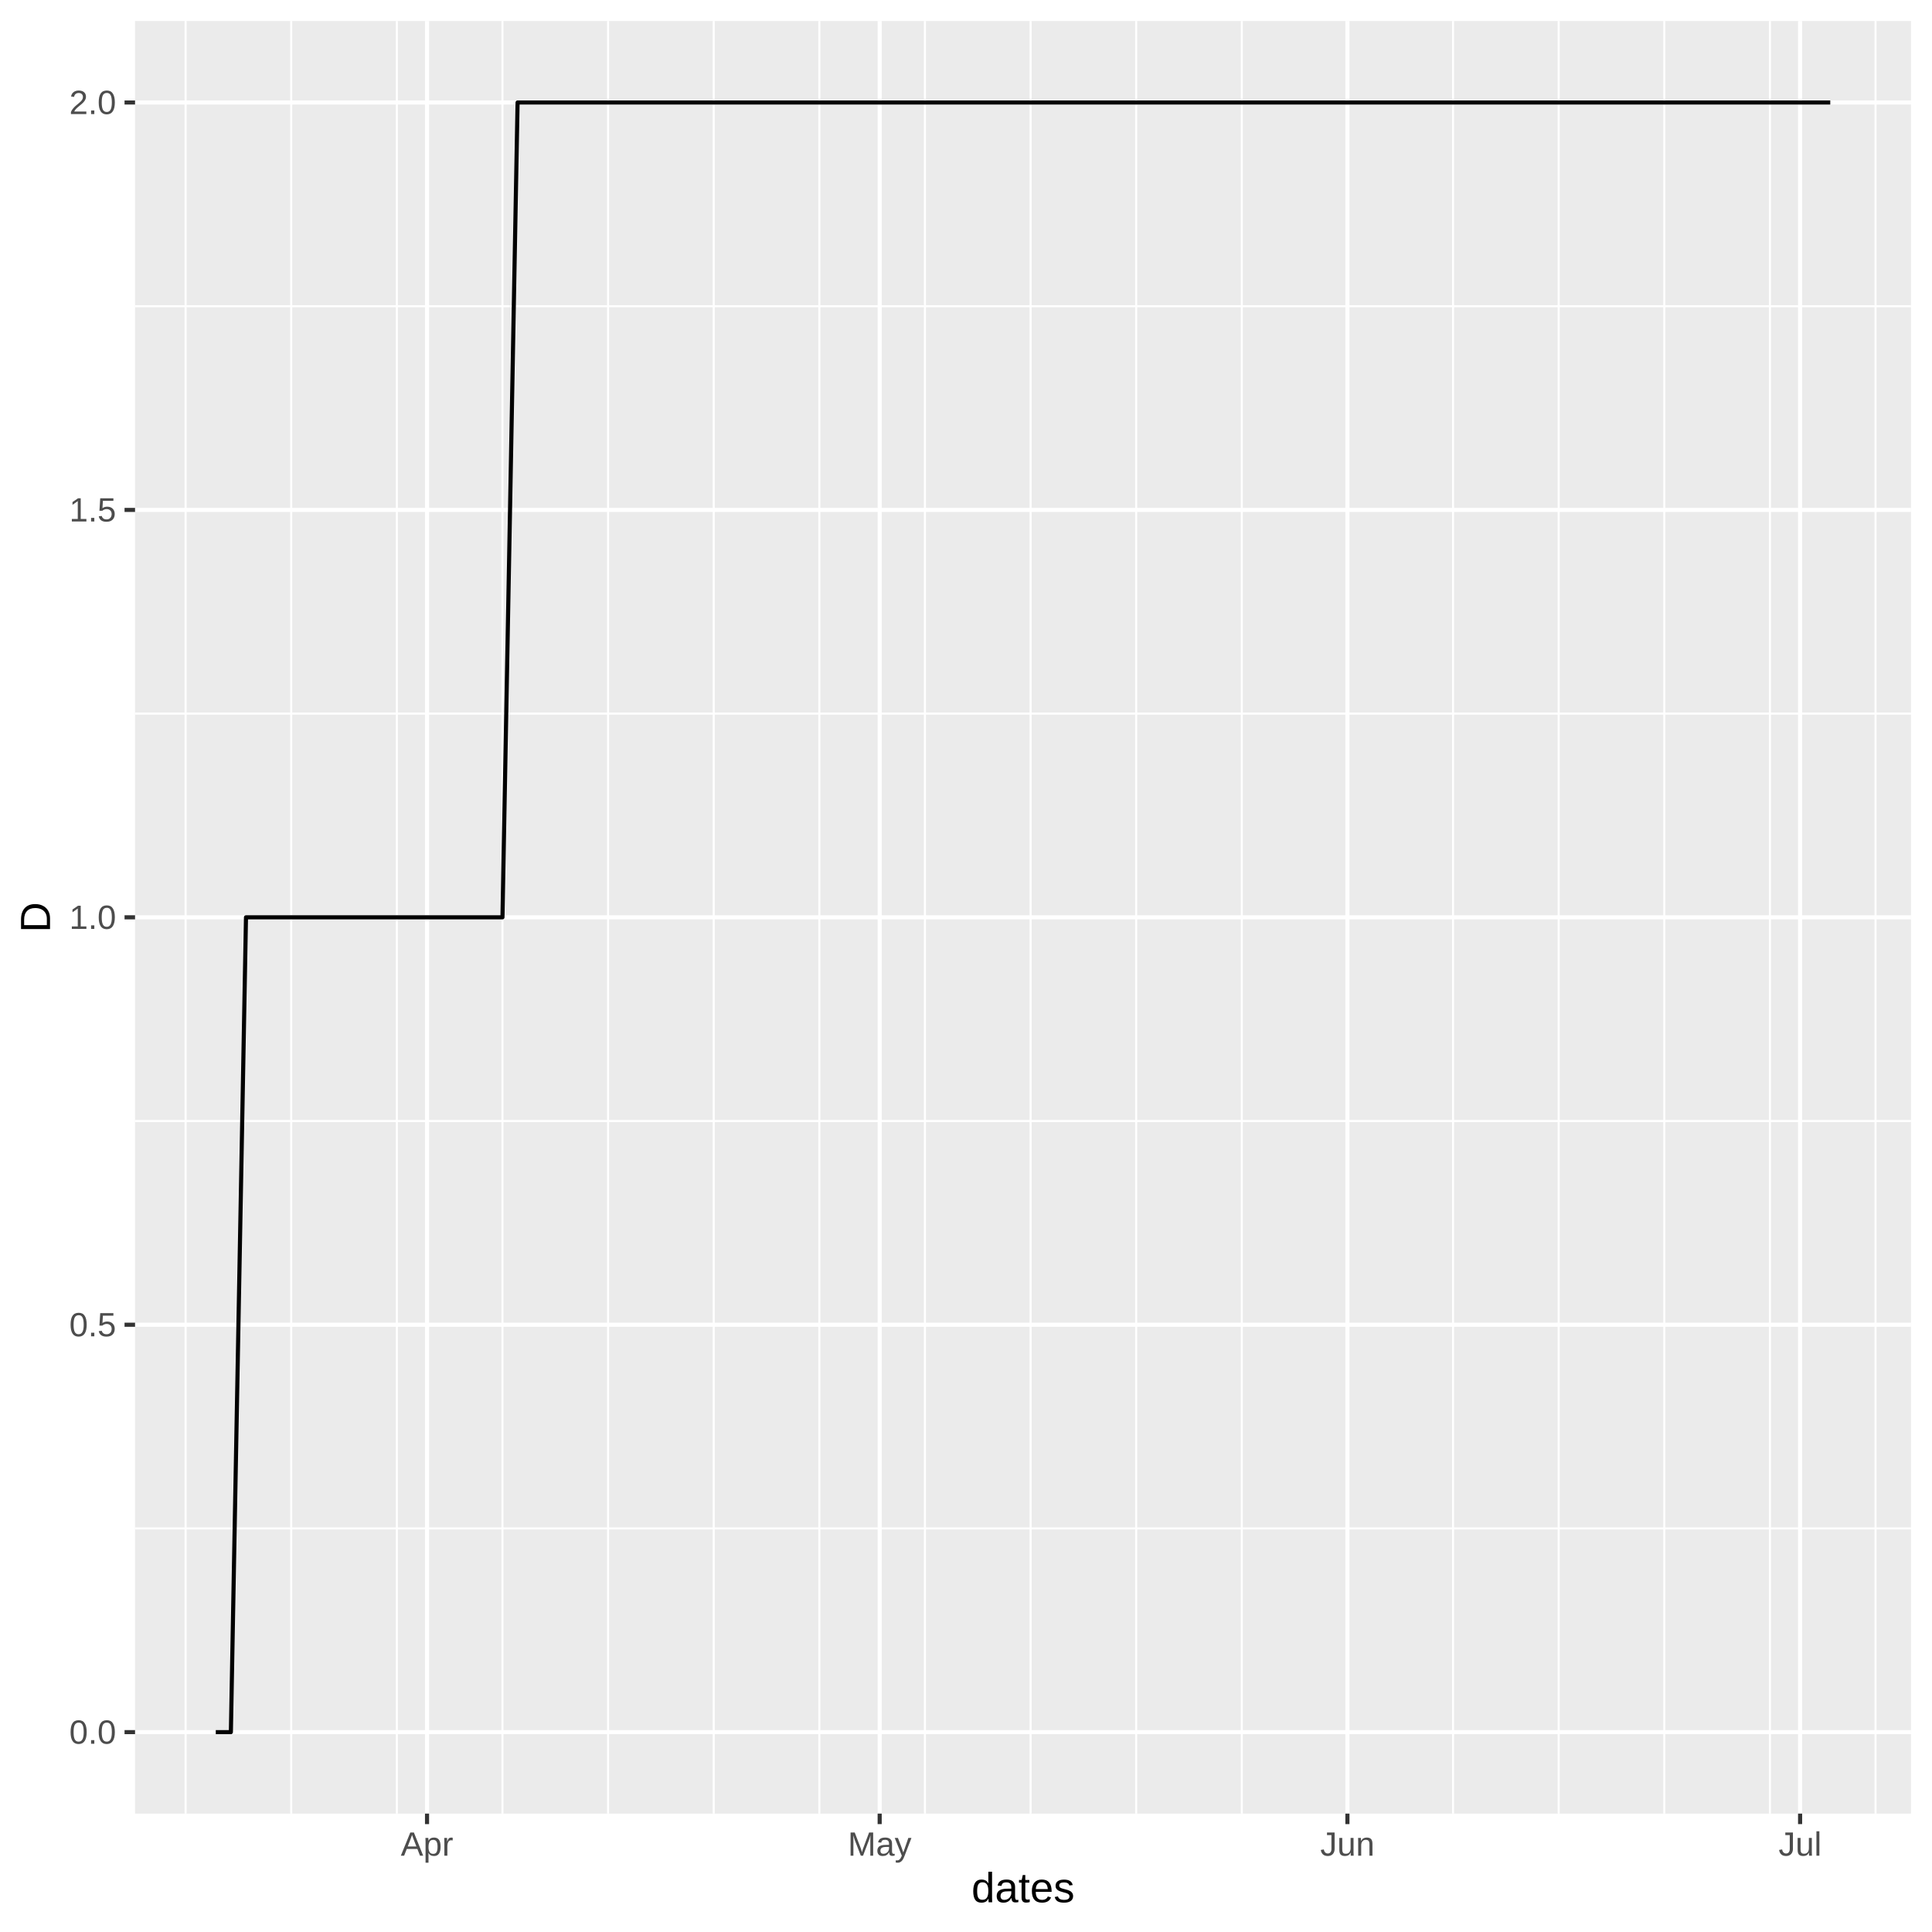
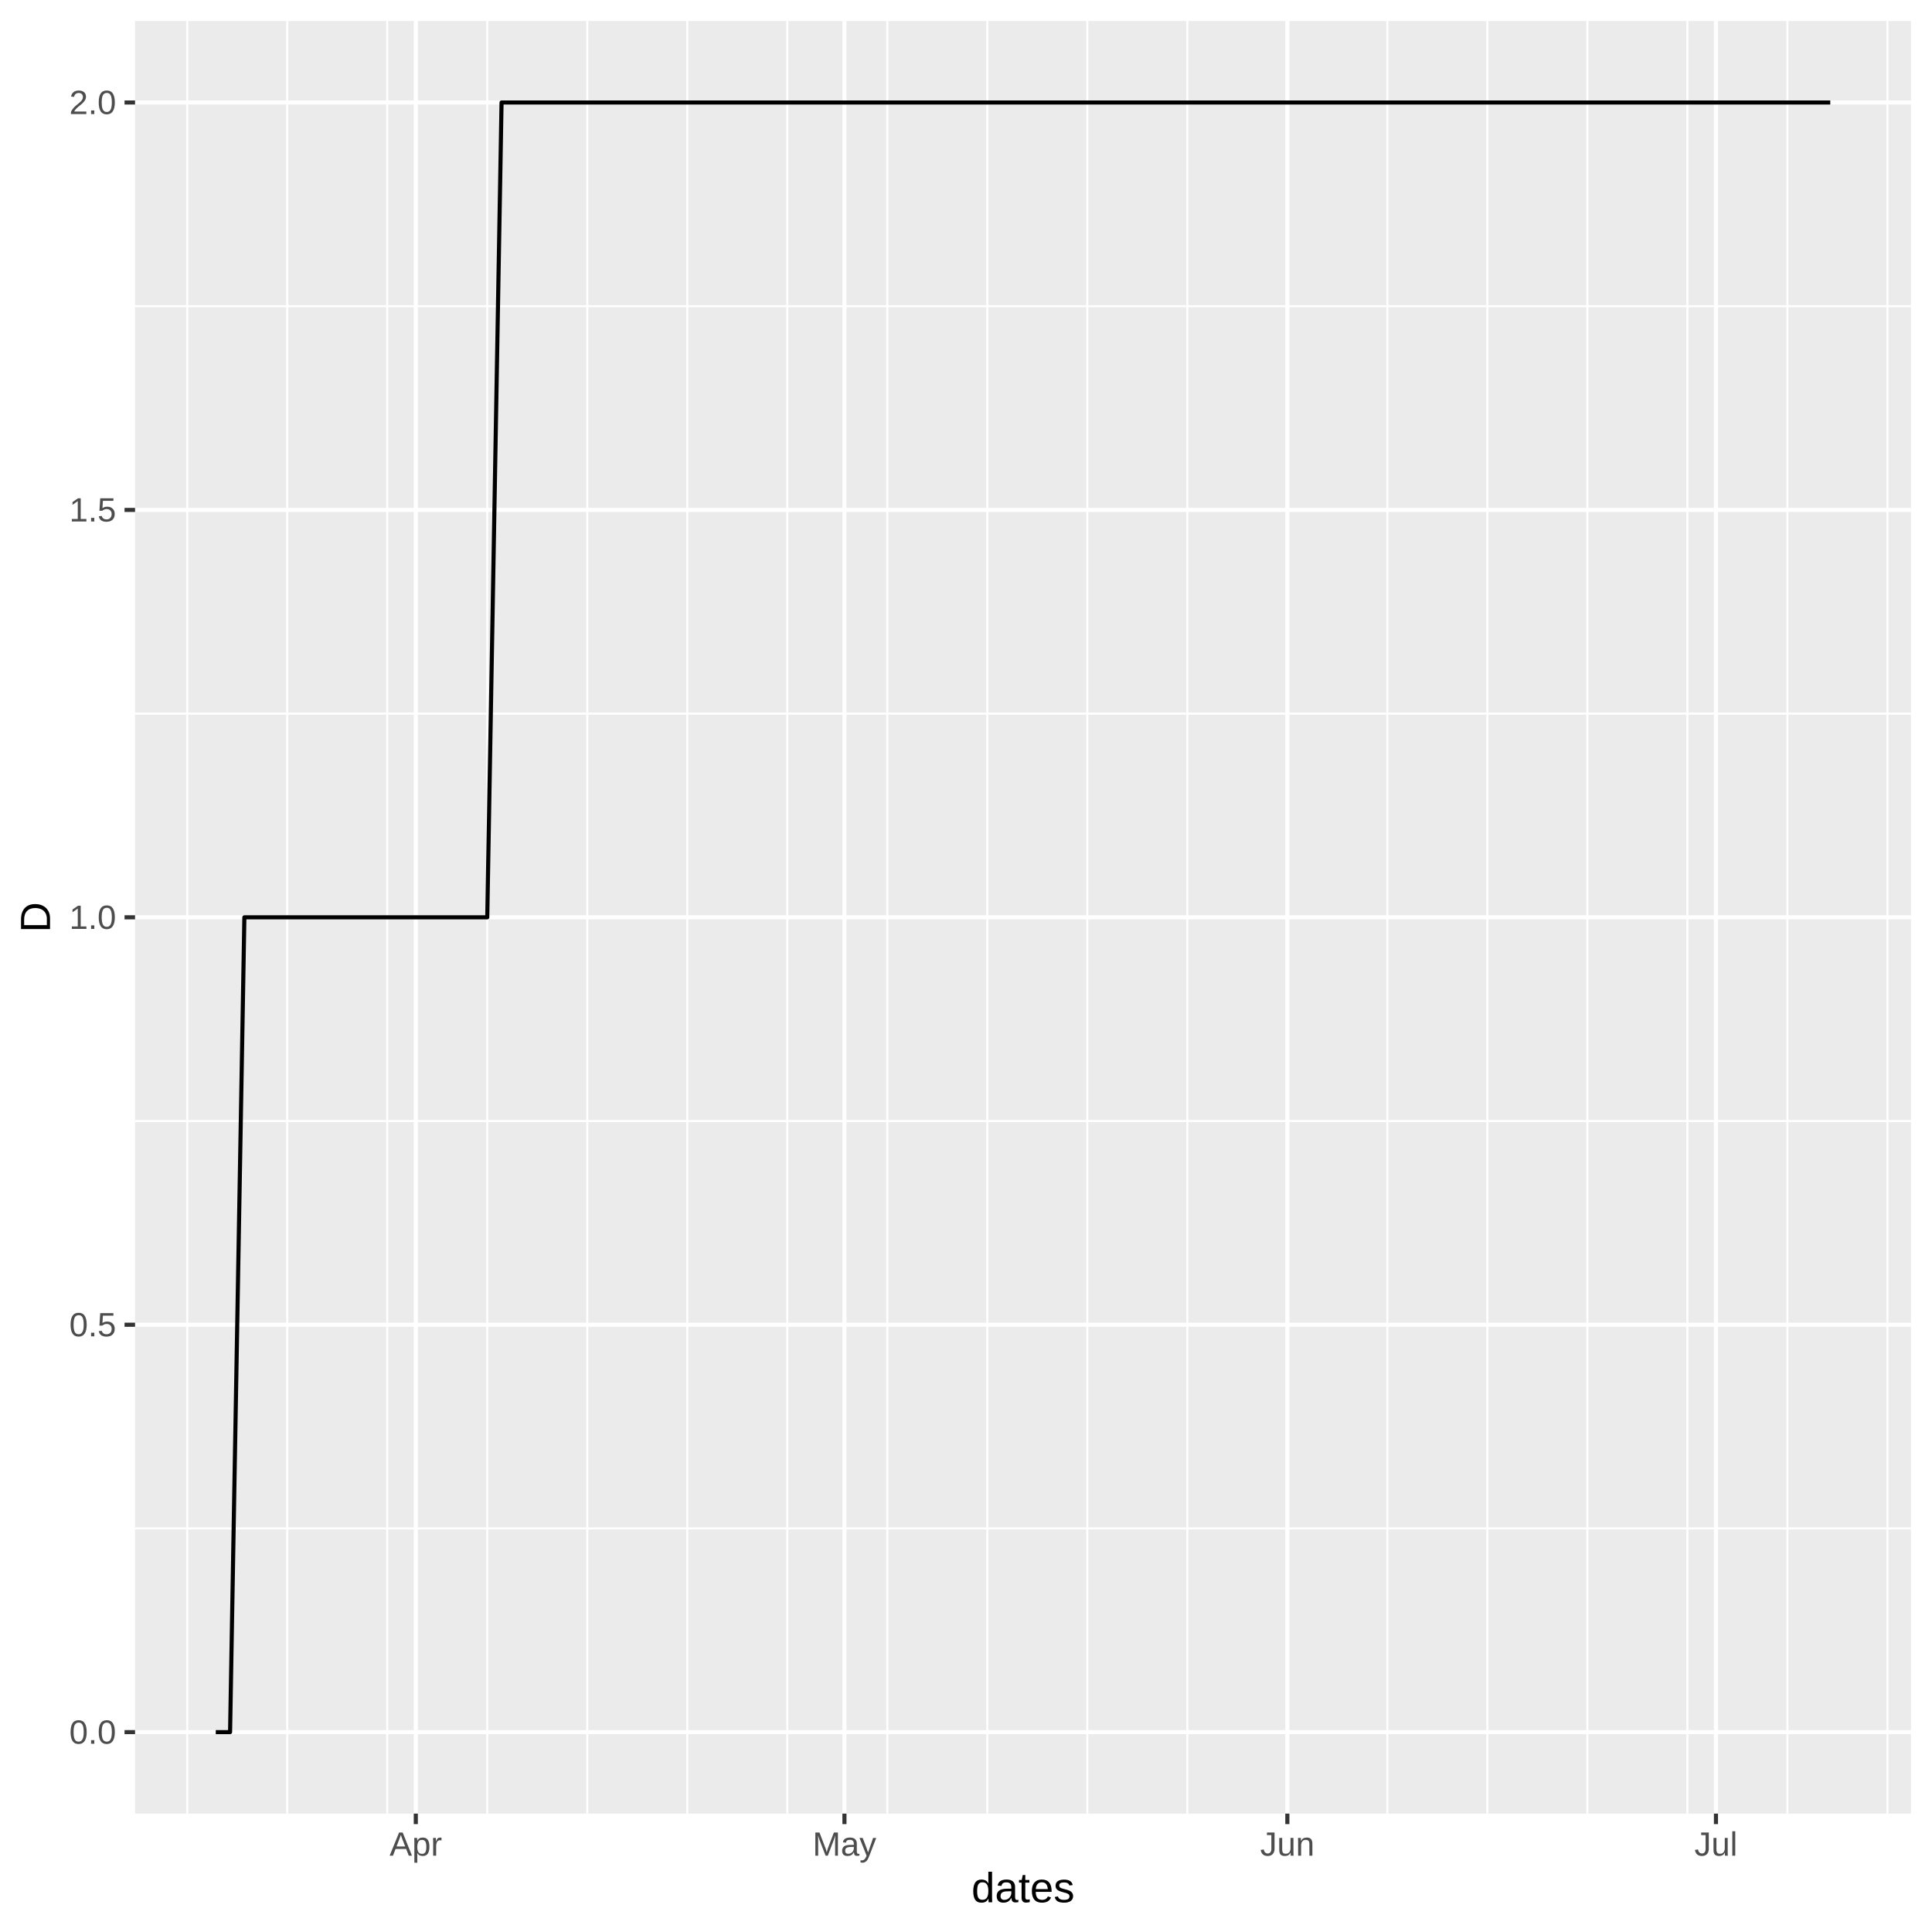
<svg xmlns="http://www.w3.org/2000/svg" viewBox="0 0 504.00 504.00">
  <defs>
    <style type="text/css">
    line, polyline, polygon, path, rect, circle {
      fill: none;
      stroke: #000000;
      stroke-linecap: round;
      stroke-linejoin: round;
      stroke-miterlimit: 10.00;
    }
  </style>
  </defs>
  <rect width="100%" height="100%" style="stroke: none; fill: #FFFFFF;" />
  <rect x="0.00" y="0.00" width="504.00" height="504.00" style="stroke-width: 1.07; stroke: #FFFFFF; fill: #FFFFFF;" />
  <defs>
    <clipPath id="cpMzUuMjN8NDk4LjUyfDQ3My4xMnw1LjQ4">
      <rect x="35.23" y="5.48" width="463.29" height="467.64" />
    </clipPath>
  </defs>
  <rect x="35.23" y="5.48" width="463.29" height="467.64" style="stroke-width: 1.07; stroke: none; fill: #EBEBEB;" clip-path="url(#cpMzUuMjN8NDk4LjUyfDQ3My4xMnw1LjQ4)" />
  <polyline points="35.23,398.72 498.52,398.72 " style="stroke-width: 0.53; stroke: #FFFFFF; stroke-linecap: butt;" clip-path="url(#cpMzUuMjN8NDk4LjUyfDQ3My4xMnw1LjQ4)" />
  <polyline points="35.23,292.44 498.52,292.44 " style="stroke-width: 0.53; stroke: #FFFFFF; stroke-linecap: butt;" clip-path="url(#cpMzUuMjN8NDk4LjUyfDQ3My4xMnw1LjQ4)" />
  <polyline points="35.23,186.16 498.52,186.16 " style="stroke-width: 0.53; stroke: #FFFFFF; stroke-linecap: butt;" clip-path="url(#cpMzUuMjN8NDk4LjUyfDQ3My4xMnw1LjQ4)" />
  <polyline points="35.23,79.88 498.52,79.88 " style="stroke-width: 0.53; stroke: #FFFFFF; stroke-linecap: butt;" clip-path="url(#cpMzUuMjN8NDk4LjUyfDQ3My4xMnw1LjQ4)" />
-   <polyline points="48.42,473.12 48.42,5.48 " style="stroke-width: 0.53; stroke: #FFFFFF; stroke-linecap: butt;" clip-path="url(#cpMzUuMjN8NDk4LjUyfDQ3My4xMnw1LjQ4)" />
-   <polyline points="75.97,473.12 75.97,5.48 " style="stroke-width: 0.53; stroke: #FFFFFF; stroke-linecap: butt;" clip-path="url(#cpMzUuMjN8NDk4LjUyfDQ3My4xMnw1LjQ4)" />
-   <polyline points="103.53,473.12 103.53,5.48 " style="stroke-width: 0.53; stroke: #FFFFFF; stroke-linecap: butt;" clip-path="url(#cpMzUuMjN8NDk4LjUyfDQ3My4xMnw1LjQ4)" />
-   <polyline points="131.08,473.12 131.08,5.48 " style="stroke-width: 0.53; stroke: #FFFFFF; stroke-linecap: butt;" clip-path="url(#cpMzUuMjN8NDk4LjUyfDQ3My4xMnw1LjQ4)" />
-   <polyline points="158.63,473.12 158.63,5.48 " style="stroke-width: 0.53; stroke: #FFFFFF; stroke-linecap: butt;" clip-path="url(#cpMzUuMjN8NDk4LjUyfDQ3My4xMnw1LjQ4)" />
-   <polyline points="186.19,473.12 186.19,5.48 " style="stroke-width: 0.53; stroke: #FFFFFF; stroke-linecap: butt;" clip-path="url(#cpMzUuMjN8NDk4LjUyfDQ3My4xMnw1LjQ4)" />
-   <polyline points="213.74,473.12 213.74,5.48 " style="stroke-width: 0.53; stroke: #FFFFFF; stroke-linecap: butt;" clip-path="url(#cpMzUuMjN8NDk4LjUyfDQ3My4xMnw1LjQ4)" />
-   <polyline points="241.29,473.12 241.29,5.48 " style="stroke-width: 0.53; stroke: #FFFFFF; stroke-linecap: butt;" clip-path="url(#cpMzUuMjN8NDk4LjUyfDQ3My4xMnw1LjQ4)" />
-   <polyline points="268.85,473.12 268.85,5.48 " style="stroke-width: 0.53; stroke: #FFFFFF; stroke-linecap: butt;" clip-path="url(#cpMzUuMjN8NDk4LjUyfDQ3My4xMnw1LjQ4)" />
-   <polyline points="296.40,473.12 296.40,5.48 " style="stroke-width: 0.53; stroke: #FFFFFF; stroke-linecap: butt;" clip-path="url(#cpMzUuMjN8NDk4LjUyfDQ3My4xMnw1LjQ4)" />
-   <polyline points="323.95,473.12 323.95,5.48 " style="stroke-width: 0.53; stroke: #FFFFFF; stroke-linecap: butt;" clip-path="url(#cpMzUuMjN8NDk4LjUyfDQ3My4xMnw1LjQ4)" />
-   <polyline points="379.06,473.12 379.06,5.48 " style="stroke-width: 0.53; stroke: #FFFFFF; stroke-linecap: butt;" clip-path="url(#cpMzUuMjN8NDk4LjUyfDQ3My4xMnw1LjQ4)" />
-   <polyline points="406.61,473.12 406.61,5.48 " style="stroke-width: 0.53; stroke: #FFFFFF; stroke-linecap: butt;" clip-path="url(#cpMzUuMjN8NDk4LjUyfDQ3My4xMnw1LjQ4)" />
-   <polyline points="434.16,473.12 434.16,5.48 " style="stroke-width: 0.53; stroke: #FFFFFF; stroke-linecap: butt;" clip-path="url(#cpMzUuMjN8NDk4LjUyfDQ3My4xMnw1LjQ4)" />
-   <polyline points="461.72,473.12 461.72,5.48 " style="stroke-width: 0.53; stroke: #FFFFFF; stroke-linecap: butt;" clip-path="url(#cpMzUuMjN8NDk4LjUyfDQ3My4xMnw1LjQ4)" />
-   <polyline points="489.27,473.12 489.27,5.48 " style="stroke-width: 0.53; stroke: #FFFFFF; stroke-linecap: butt;" clip-path="url(#cpMzUuMjN8NDk4LjUyfDQ3My4xMnw1LjQ4)" />
+   <polyline points="48.84,473.12 48.84,5.48 " style="stroke-width: 0.53; stroke: #FFFFFF; stroke-linecap: butt;" clip-path="url(#cpMzUuMjN8NDk4LjUyfDQ3My4xMnw1LjQ4)" />
+   <polyline points="74.93,473.12 74.93,5.48 " style="stroke-width: 0.53; stroke: #FFFFFF; stroke-linecap: butt;" clip-path="url(#cpMzUuMjN8NDk4LjUyfDQ3My4xMnw1LjQ4)" />
+   <polyline points="101.02,473.12 101.02,5.48 " style="stroke-width: 0.53; stroke: #FFFFFF; stroke-linecap: butt;" clip-path="url(#cpMzUuMjN8NDk4LjUyfDQ3My4xMnw1LjQ4)" />
+   <polyline points="127.11,473.12 127.11,5.48 " style="stroke-width: 0.53; stroke: #FFFFFF; stroke-linecap: butt;" clip-path="url(#cpMzUuMjN8NDk4LjUyfDQ3My4xMnw1LjQ4)" />
+   <polyline points="153.20,473.12 153.20,5.48 " style="stroke-width: 0.53; stroke: #FFFFFF; stroke-linecap: butt;" clip-path="url(#cpMzUuMjN8NDk4LjUyfDQ3My4xMnw1LjQ4)" />
+   <polyline points="179.29,473.12 179.29,5.48 " style="stroke-width: 0.53; stroke: #FFFFFF; stroke-linecap: butt;" clip-path="url(#cpMzUuMjN8NDk4LjUyfDQ3My4xMnw1LjQ4)" />
+   <polyline points="205.38,473.12 205.38,5.48 " style="stroke-width: 0.53; stroke: #FFFFFF; stroke-linecap: butt;" clip-path="url(#cpMzUuMjN8NDk4LjUyfDQ3My4xMnw1LjQ4)" />
+   <polyline points="231.47,473.12 231.47,5.48 " style="stroke-width: 0.53; stroke: #FFFFFF; stroke-linecap: butt;" clip-path="url(#cpMzUuMjN8NDk4LjUyfDQ3My4xMnw1LjQ4)" />
+   <polyline points="257.56,473.12 257.56,5.48 " style="stroke-width: 0.53; stroke: #FFFFFF; stroke-linecap: butt;" clip-path="url(#cpMzUuMjN8NDk4LjUyfDQ3My4xMnw1LjQ4)" />
+   <polyline points="283.65,473.12 283.65,5.48 " style="stroke-width: 0.53; stroke: #FFFFFF; stroke-linecap: butt;" clip-path="url(#cpMzUuMjN8NDk4LjUyfDQ3My4xMnw1LjQ4)" />
+   <polyline points="309.74,473.12 309.74,5.48 " style="stroke-width: 0.53; stroke: #FFFFFF; stroke-linecap: butt;" clip-path="url(#cpMzUuMjN8NDk4LjUyfDQ3My4xMnw1LjQ4)" />
+   <polyline points="361.92,473.12 361.92,5.48 " style="stroke-width: 0.53; stroke: #FFFFFF; stroke-linecap: butt;" clip-path="url(#cpMzUuMjN8NDk4LjUyfDQ3My4xMnw1LjQ4)" />
+   <polyline points="388.01,473.12 388.01,5.48 " style="stroke-width: 0.53; stroke: #FFFFFF; stroke-linecap: butt;" clip-path="url(#cpMzUuMjN8NDk4LjUyfDQ3My4xMnw1LjQ4)" />
+   <polyline points="414.10,473.12 414.10,5.48 " style="stroke-width: 0.53; stroke: #FFFFFF; stroke-linecap: butt;" clip-path="url(#cpMzUuMjN8NDk4LjUyfDQ3My4xMnw1LjQ4)" />
+   <polyline points="440.19,473.12 440.19,5.48 " style="stroke-width: 0.53; stroke: #FFFFFF; stroke-linecap: butt;" clip-path="url(#cpMzUuMjN8NDk4LjUyfDQ3My4xMnw1LjQ4)" />
+   <polyline points="466.28,473.12 466.28,5.48 " style="stroke-width: 0.53; stroke: #FFFFFF; stroke-linecap: butt;" clip-path="url(#cpMzUuMjN8NDk4LjUyfDQ3My4xMnw1LjQ4)" />
+   <polyline points="492.37,473.12 492.37,5.48 " style="stroke-width: 0.53; stroke: #FFFFFF; stroke-linecap: butt;" clip-path="url(#cpMzUuMjN8NDk4LjUyfDQ3My4xMnw1LjQ4)" />
  <polyline points="35.23,451.86 498.52,451.86 " style="stroke-width: 1.07; stroke: #FFFFFF; stroke-linecap: butt;" clip-path="url(#cpMzUuMjN8NDk4LjUyfDQ3My4xMnw1LjQ4)" />
  <polyline points="35.23,345.58 498.52,345.58 " style="stroke-width: 1.07; stroke: #FFFFFF; stroke-linecap: butt;" clip-path="url(#cpMzUuMjN8NDk4LjUyfDQ3My4xMnw1LjQ4)" />
  <polyline points="35.23,239.30 498.52,239.30 " style="stroke-width: 1.07; stroke: #FFFFFF; stroke-linecap: butt;" clip-path="url(#cpMzUuMjN8NDk4LjUyfDQ3My4xMnw1LjQ4)" />
  <polyline points="35.23,133.02 498.52,133.02 " style="stroke-width: 1.07; stroke: #FFFFFF; stroke-linecap: butt;" clip-path="url(#cpMzUuMjN8NDk4LjUyfDQ3My4xMnw1LjQ4)" />
  <polyline points="35.23,26.74 498.52,26.74 " style="stroke-width: 1.07; stroke: #FFFFFF; stroke-linecap: butt;" clip-path="url(#cpMzUuMjN8NDk4LjUyfDQ3My4xMnw1LjQ4)" />
-   <polyline points="111.40,473.12 111.40,5.48 " style="stroke-width: 1.07; stroke: #FFFFFF; stroke-linecap: butt;" clip-path="url(#cpMzUuMjN8NDk4LjUyfDQ3My4xMnw1LjQ4)" />
-   <polyline points="229.48,473.12 229.48,5.48 " style="stroke-width: 1.07; stroke: #FFFFFF; stroke-linecap: butt;" clip-path="url(#cpMzUuMjN8NDk4LjUyfDQ3My4xMnw1LjQ4)" />
-   <polyline points="351.50,473.12 351.50,5.48 " style="stroke-width: 1.07; stroke: #FFFFFF; stroke-linecap: butt;" clip-path="url(#cpMzUuMjN8NDk4LjUyfDQ3My4xMnw1LjQ4)" />
-   <polyline points="469.59,473.12 469.59,5.48 " style="stroke-width: 1.07; stroke: #FFFFFF; stroke-linecap: butt;" clip-path="url(#cpMzUuMjN8NDk4LjUyfDQ3My4xMnw1LjQ4)" />
-   <polyline points="56.29,451.86 60.23,451.86 64.17,239.30 68.10,239.30 72.04,239.30 75.97,239.30 79.91,239.30 83.85,239.30 87.78,239.30 91.72,239.30 95.65,239.30 99.59,239.30 103.53,239.30 107.46,239.30 111.40,239.30 115.34,239.30 119.27,239.30 123.21,239.30 127.14,239.30 131.08,239.30 135.02,26.74 138.95,26.74 142.89,26.74 146.82,26.74 150.76,26.74 154.70,26.74 158.63,26.74 162.57,26.74 166.51,26.74 170.44,26.74 174.38,26.74 178.31,26.74 182.25,26.74 186.19,26.74 190.12,26.74 194.06,26.74 197.99,26.74 201.93,26.74 205.87,26.74 209.80,26.74 213.74,26.74 217.68,26.74 221.61,26.74 225.55,26.74 229.48,26.74 233.42,26.74 237.36,26.74 241.29,26.74 245.23,26.74 249.16,26.74 253.10,26.74 257.04,26.74 260.97,26.74 264.91,26.74 268.85,26.74 272.78,26.74 276.72,26.74 280.65,26.74 284.59,26.74 288.53,26.74 292.46,26.74 296.40,26.74 300.33,26.74 304.27,26.74 308.21,26.74 312.14,26.74 316.08,26.74 320.02,26.74 323.95,26.74 327.89,26.74 331.82,26.74 335.76,26.74 339.70,26.74 343.63,26.74 347.57,26.74 351.50,26.74 355.44,26.74 359.38,26.74 363.31,26.74 367.25,26.74 371.19,26.74 375.12,26.74 379.06,26.74 382.99,26.74 386.93,26.74 390.87,26.74 394.80,26.74 398.74,26.74 402.68,26.74 406.61,26.74 410.55,26.74 414.48,26.74 418.42,26.74 422.36,26.74 426.29,26.74 430.23,26.74 434.16,26.74 438.10,26.74 442.04,26.74 445.97,26.74 449.91,26.74 453.85,26.74 457.78,26.74 461.72,26.74 465.65,26.74 469.59,26.74 473.53,26.74 477.46,26.74 " style="stroke-width: 1.07; stroke-linecap: butt;" clip-path="url(#cpMzUuMjN8NDk4LjUyfDQ3My4xMnw1LjQ4)" />
+   <polyline points="108.47,473.12 108.47,5.48 " style="stroke-width: 1.07; stroke: #FFFFFF; stroke-linecap: butt;" clip-path="url(#cpMzUuMjN8NDk4LjUyfDQ3My4xMnw1LjQ4)" />
+   <polyline points="220.29,473.12 220.29,5.48 " style="stroke-width: 1.07; stroke: #FFFFFF; stroke-linecap: butt;" clip-path="url(#cpMzUuMjN8NDk4LjUyfDQ3My4xMnw1LjQ4)" />
+   <polyline points="335.83,473.12 335.83,5.48 " style="stroke-width: 1.07; stroke: #FFFFFF; stroke-linecap: butt;" clip-path="url(#cpMzUuMjN8NDk4LjUyfDQ3My4xMnw1LjQ4)" />
+   <polyline points="447.64,473.12 447.64,5.48 " style="stroke-width: 1.07; stroke: #FFFFFF; stroke-linecap: butt;" clip-path="url(#cpMzUuMjN8NDk4LjUyfDQ3My4xMnw1LjQ4)" />
+   <polyline points="56.29,451.86 60.02,451.86 63.75,239.30 67.47,239.30 71.20,239.30 74.93,239.30 78.66,239.30 82.38,239.30 86.11,239.30 89.84,239.30 93.56,239.30 97.29,239.30 101.02,239.30 104.75,239.30 108.47,239.30 112.20,239.30 115.93,239.30 119.65,239.30 123.38,239.30 127.11,239.30 130.84,26.74 134.56,26.74 138.29,26.74 142.02,26.74 145.74,26.74 149.47,26.74 153.20,26.74 156.93,26.74 160.65,26.74 164.38,26.74 168.11,26.74 171.83,26.74 175.56,26.74 179.29,26.74 183.02,26.74 186.74,26.74 190.47,26.74 194.20,26.74 197.93,26.74 201.65,26.74 205.38,26.74 209.11,26.74 212.83,26.74 216.56,26.74 220.29,26.74 224.02,26.74 227.74,26.74 231.47,26.74 235.20,26.74 238.92,26.74 242.65,26.74 246.38,26.74 250.11,26.74 253.83,26.74 257.56,26.74 261.29,26.74 265.01,26.74 268.74,26.74 272.47,26.74 276.20,26.74 279.92,26.74 283.65,26.74 287.38,26.74 291.10,26.74 294.83,26.74 298.56,26.74 302.29,26.74 306.01,26.74 309.74,26.74 313.47,26.74 317.19,26.74 320.92,26.74 324.65,26.74 328.38,26.74 332.10,26.74 335.83,26.74 339.56,26.74 343.28,26.74 347.01,26.74 350.74,26.74 354.47,26.74 358.19,26.74 361.92,26.74 365.65,26.74 369.37,26.74 373.10,26.74 376.83,26.74 380.56,26.74 384.28,26.74 388.01,26.74 391.74,26.74 395.46,26.74 399.19,26.74 402.92,26.74 406.65,26.74 410.37,26.74 414.10,26.74 417.83,26.74 421.55,26.74 425.28,26.74 429.01,26.74 432.74,26.74 436.46,26.74 440.19,26.74 443.92,26.74 447.64,26.74 451.37,26.74 455.10,26.74 458.83,26.74 462.55,26.74 466.28,26.74 470.01,26.74 473.73,26.74 477.46,26.74 " style="stroke-width: 1.07; stroke-linecap: butt;" clip-path="url(#cpMzUuMjN8NDk4LjUyfDQ3My4xMnw1LjQ4)" />
  <defs>
    <clipPath id="cpMC4wMHw1MDQuMDB8NTA0LjAwfDAuMDA=">
      <rect x="0.00" y="0.00" width="504.00" height="504.00" />
    </clipPath>
  </defs>
  <g clip-path="url(#cpMC4wMHw1MDQuMDB8NTA0LjAwfDAuMDA=)">
    <text x="18.07" y="454.89" style="font-size: 8.80px; fill: #4D4D4D; font-family: Liberation Sans;" textLength="12.23px" lengthAdjust="spacingAndGlyphs">0.0</text>
  </g>
  <g clip-path="url(#cpMC4wMHw1MDQuMDB8NTA0LjAwfDAuMDA=)">
    <text x="18.07" y="348.61" style="font-size: 8.80px; fill: #4D4D4D; font-family: Liberation Sans;" textLength="12.23px" lengthAdjust="spacingAndGlyphs">0.5</text>
  </g>
  <g clip-path="url(#cpMC4wMHw1MDQuMDB8NTA0LjAwfDAuMDA=)">
    <text x="18.07" y="242.33" style="font-size: 8.80px; fill: #4D4D4D; font-family: Liberation Sans;" textLength="12.23px" lengthAdjust="spacingAndGlyphs">1.0</text>
  </g>
  <g clip-path="url(#cpMC4wMHw1MDQuMDB8NTA0LjAwfDAuMDA=)">
    <text x="18.07" y="136.04" style="font-size: 8.80px; fill: #4D4D4D; font-family: Liberation Sans;" textLength="12.23px" lengthAdjust="spacingAndGlyphs">1.5</text>
  </g>
  <g clip-path="url(#cpMC4wMHw1MDQuMDB8NTA0LjAwfDAuMDA=)">
    <text x="18.07" y="29.76" style="font-size: 8.80px; fill: #4D4D4D; font-family: Liberation Sans;" textLength="12.23px" lengthAdjust="spacingAndGlyphs">2.0</text>
  </g>
  <polyline points="32.49,451.86 35.23,451.86 " style="stroke-width: 1.07; stroke: #333333; stroke-linecap: butt;" clip-path="url(#cpMC4wMHw1MDQuMDB8NTA0LjAwfDAuMDA=)" />
  <polyline points="32.49,345.58 35.23,345.58 " style="stroke-width: 1.07; stroke: #333333; stroke-linecap: butt;" clip-path="url(#cpMC4wMHw1MDQuMDB8NTA0LjAwfDAuMDA=)" />
  <polyline points="32.49,239.30 35.23,239.30 " style="stroke-width: 1.07; stroke: #333333; stroke-linecap: butt;" clip-path="url(#cpMC4wMHw1MDQuMDB8NTA0LjAwfDAuMDA=)" />
  <polyline points="32.49,133.02 35.23,133.02 " style="stroke-width: 1.07; stroke: #333333; stroke-linecap: butt;" clip-path="url(#cpMC4wMHw1MDQuMDB8NTA0LjAwfDAuMDA=)" />
  <polyline points="32.49,26.74 35.23,26.74 " style="stroke-width: 1.07; stroke: #333333; stroke-linecap: butt;" clip-path="url(#cpMC4wMHw1MDQuMDB8NTA0LjAwfDAuMDA=)" />
-   <polyline points="111.40,475.86 111.40,473.12 " style="stroke-width: 1.07; stroke: #333333; stroke-linecap: butt;" clip-path="url(#cpMC4wMHw1MDQuMDB8NTA0LjAwfDAuMDA=)" />
-   <polyline points="229.48,475.86 229.48,473.12 " style="stroke-width: 1.07; stroke: #333333; stroke-linecap: butt;" clip-path="url(#cpMC4wMHw1MDQuMDB8NTA0LjAwfDAuMDA=)" />
-   <polyline points="351.50,475.86 351.50,473.12 " style="stroke-width: 1.07; stroke: #333333; stroke-linecap: butt;" clip-path="url(#cpMC4wMHw1MDQuMDB8NTA0LjAwfDAuMDA=)" />
-   <polyline points="469.59,475.86 469.59,473.12 " style="stroke-width: 1.07; stroke: #333333; stroke-linecap: butt;" clip-path="url(#cpMC4wMHw1MDQuMDB8NTA0LjAwfDAuMDA=)" />
+   <polyline points="108.47,475.86 108.47,473.12 " style="stroke-width: 1.07; stroke: #333333; stroke-linecap: butt;" clip-path="url(#cpMC4wMHw1MDQuMDB8NTA0LjAwfDAuMDA=)" />
+   <polyline points="220.29,475.86 220.29,473.12 " style="stroke-width: 1.07; stroke: #333333; stroke-linecap: butt;" clip-path="url(#cpMC4wMHw1MDQuMDB8NTA0LjAwfDAuMDA=)" />
+   <polyline points="335.83,475.86 335.83,473.12 " style="stroke-width: 1.07; stroke: #333333; stroke-linecap: butt;" clip-path="url(#cpMC4wMHw1MDQuMDB8NTA0LjAwfDAuMDA=)" />
+   <polyline points="447.64,475.86 447.64,473.12 " style="stroke-width: 1.07; stroke: #333333; stroke-linecap: butt;" clip-path="url(#cpMC4wMHw1MDQuMDB8NTA0LjAwfDAuMDA=)" />
  <g clip-path="url(#cpMC4wMHw1MDQuMDB8NTA0LjAwfDAuMDA=)">
-     <text x="104.55" y="484.10" style="font-size: 8.80px; fill: #4D4D4D; font-family: Liberation Sans;" textLength="13.69px" lengthAdjust="spacingAndGlyphs">Apr</text>
+     <text x="101.63" y="484.10" style="font-size: 8.80px; fill: #4D4D4D; font-family: Liberation Sans;" textLength="13.69px" lengthAdjust="spacingAndGlyphs">Apr</text>
  </g>
  <g clip-path="url(#cpMC4wMHw1MDQuMDB8NTA0LjAwfDAuMDA=)">
-     <text x="221.17" y="484.10" style="font-size: 8.80px; fill: #4D4D4D; font-family: Liberation Sans;" textLength="16.62px" lengthAdjust="spacingAndGlyphs">May</text>
+     <text x="211.98" y="484.10" style="font-size: 8.80px; fill: #4D4D4D; font-family: Liberation Sans;" textLength="16.62px" lengthAdjust="spacingAndGlyphs">May</text>
  </g>
  <g clip-path="url(#cpMC4wMHw1MDQuMDB8NTA0LjAwfDAuMDA=)">
-     <text x="344.41" y="484.10" style="font-size: 8.80px; fill: #4D4D4D; font-family: Liberation Sans;" textLength="14.19px" lengthAdjust="spacingAndGlyphs">Jun</text>
+     <text x="328.74" y="484.10" style="font-size: 8.80px; fill: #4D4D4D; font-family: Liberation Sans;" textLength="14.19px" lengthAdjust="spacingAndGlyphs">Jun</text>
  </g>
  <g clip-path="url(#cpMC4wMHw1MDQuMDB8NTA0LjAwfDAuMDA=)">
-     <text x="463.97" y="484.10" style="font-size: 8.80px; fill: #4D4D4D; font-family: Liberation Sans;" textLength="11.25px" lengthAdjust="spacingAndGlyphs">Jul</text>
+     <text x="442.02" y="484.10" style="font-size: 8.80px; fill: #4D4D4D; font-family: Liberation Sans;" textLength="11.25px" lengthAdjust="spacingAndGlyphs">Jul</text>
  </g>
  <g clip-path="url(#cpMC4wMHw1MDQuMDB8NTA0LjAwfDAuMDA=)">
    <text x="253.42" y="496.24" style="font-size: 11.00px; font-family: Liberation Sans;" textLength="26.91px" lengthAdjust="spacingAndGlyphs">dates</text>
  </g>
  <g clip-path="url(#cpMC4wMHw1MDQuMDB8NTA0LjAwfDAuMDA=)">
    <text transform="translate(13.05,243.27) rotate(-90)" style="font-size: 11.00px; font-family: Liberation Sans;" textLength="7.94px" lengthAdjust="spacingAndGlyphs">D</text>
  </g>
</svg>
